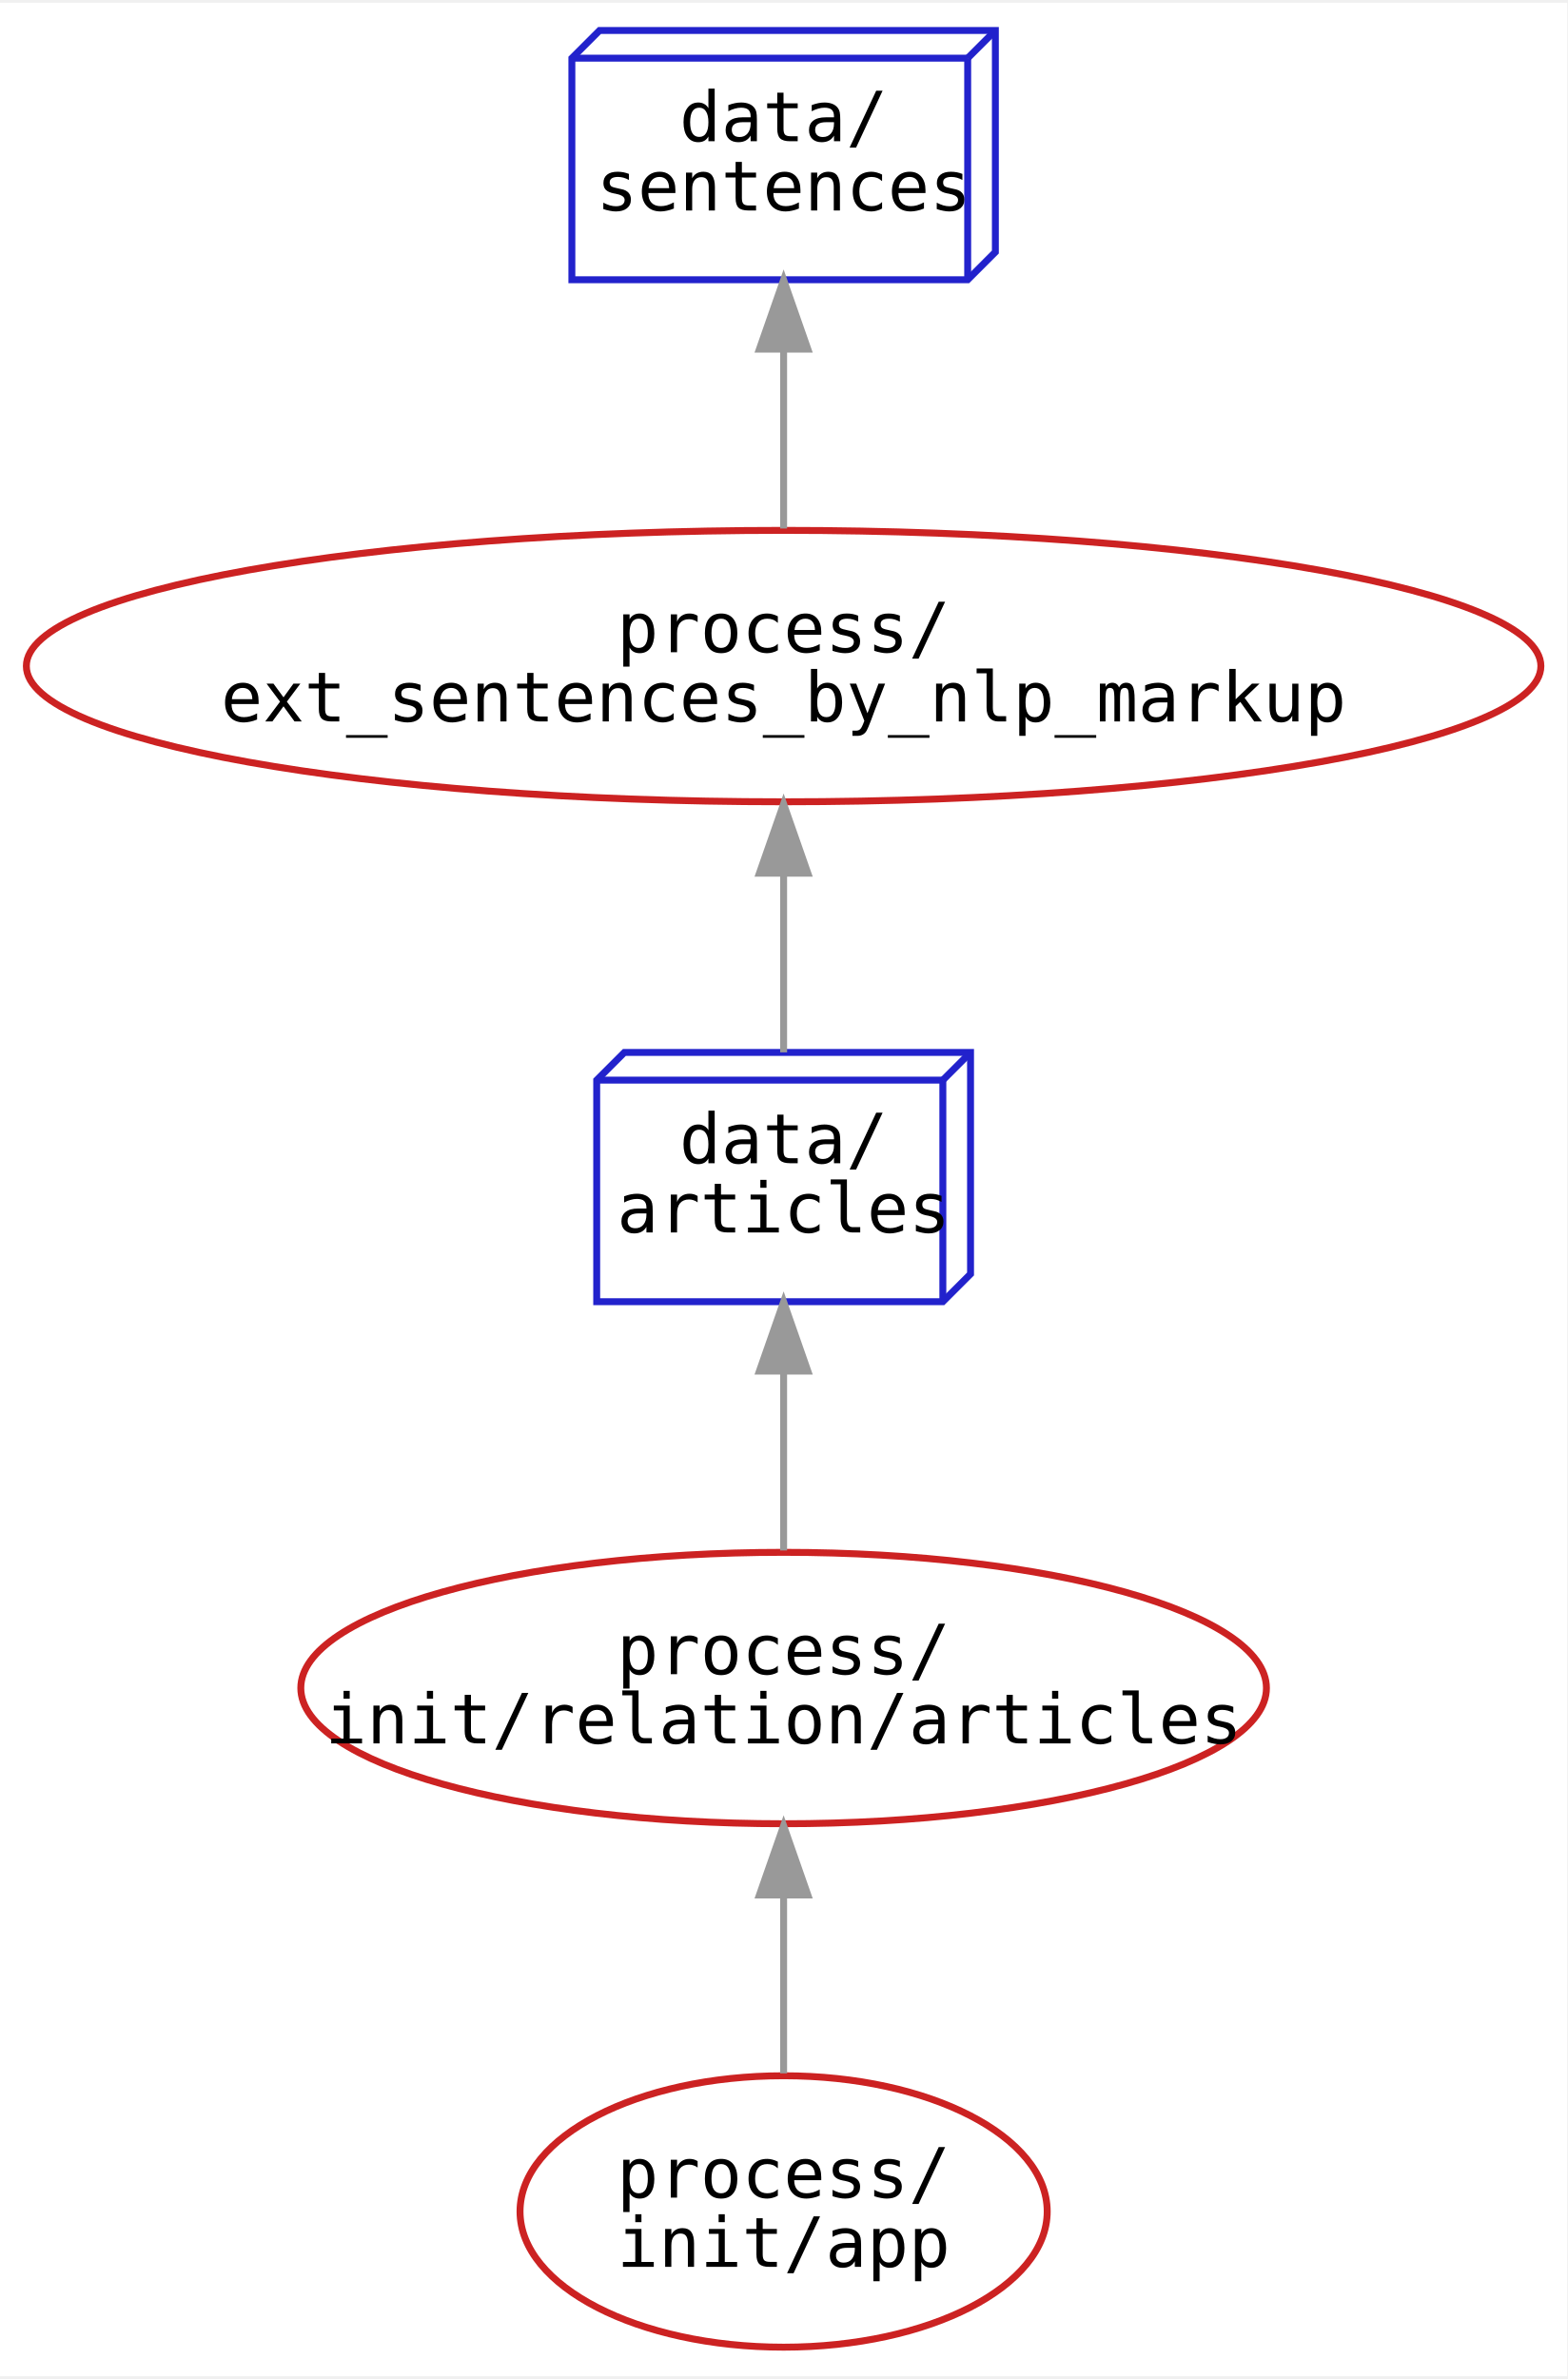
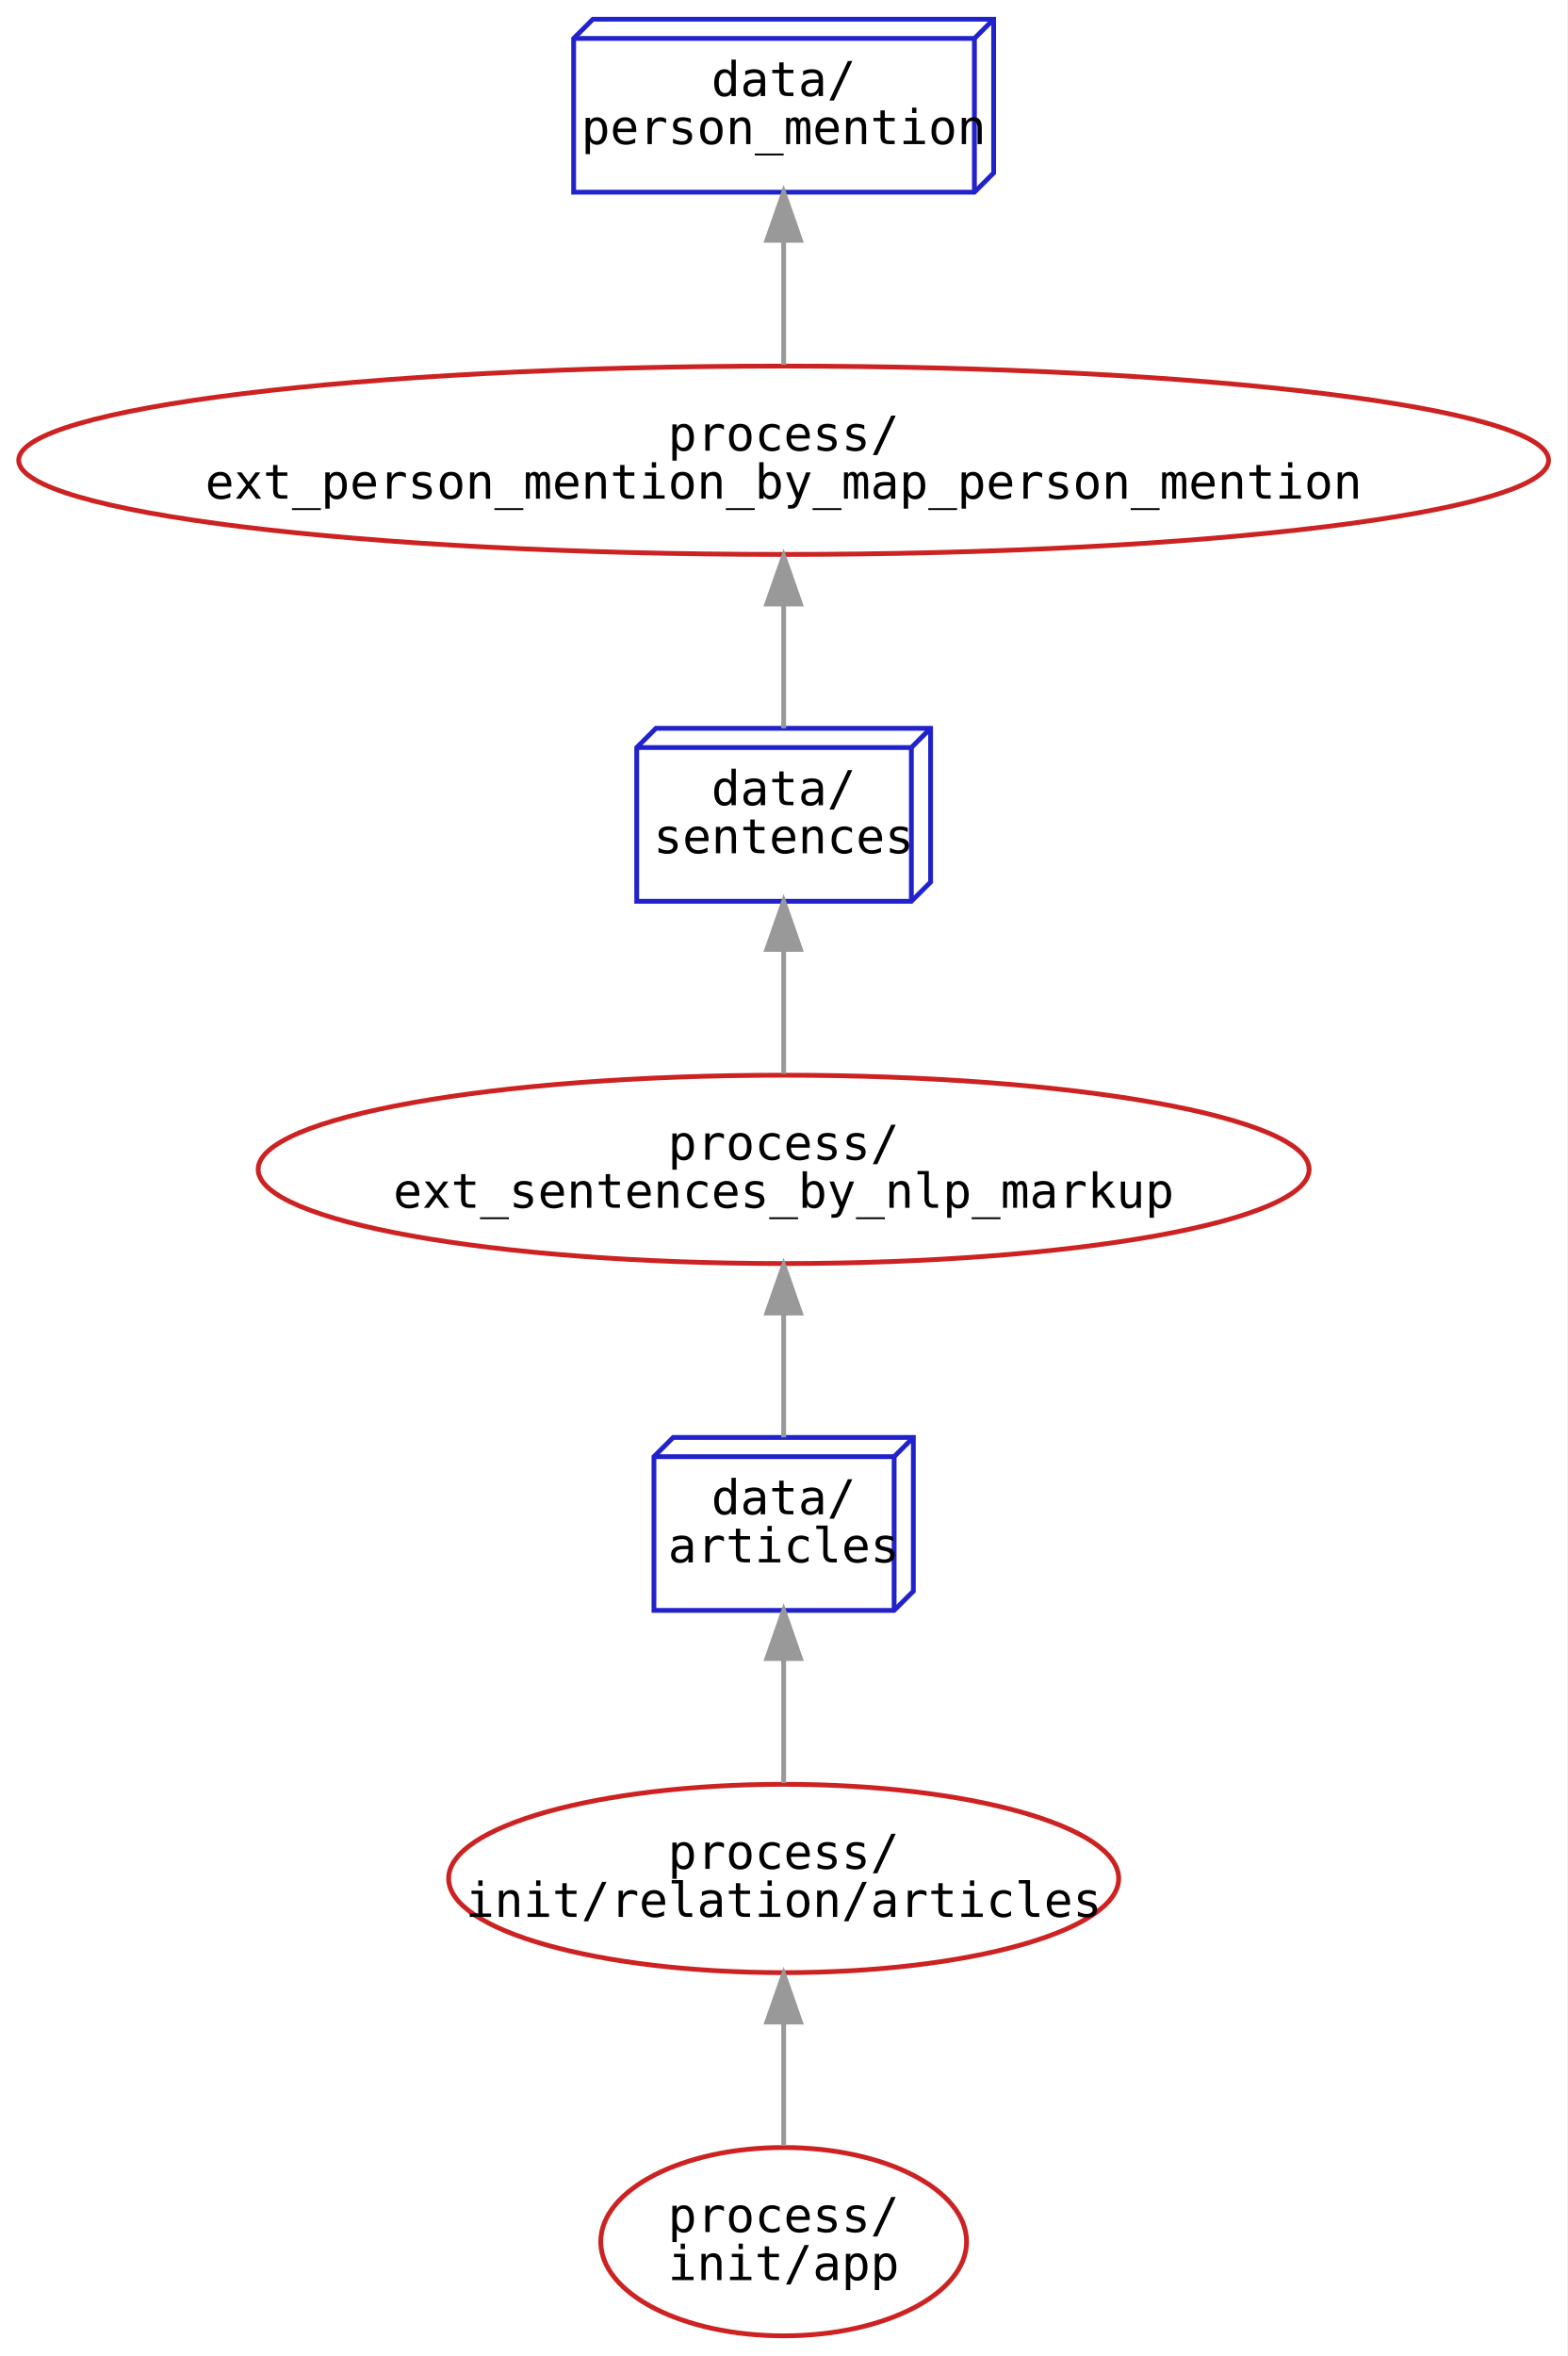
- <svg xmlns="http://www.w3.org/2000/svg" width="226pt" height="343pt" viewBox="0.00 0.00 226.39 342.79">
-   <g id="graph0" class="graph" transform="scale(1 1) rotate(0) translate(4 338.794)">
-     <polygon fill="white" stroke="none" points="-4,4 -4,-338.794 222.387,-338.794 222.387,4 -4,4" />
+ <svg xmlns="http://www.w3.org/2000/svg" width="326pt" height="490pt" viewBox="0.00 0.00 326.24 490.39">
+   <g id="graph0" class="graph" transform="scale(1 1) rotate(0) translate(4 486.392)">
+     <polygon fill="white" stroke="none" points="-4,4 -4,-486.392 322.238,-486.392 322.238,4 -4,4" />
    <g id="node1" class="node">
-       <ellipse fill="none" stroke="#cc2222" cx="109.193" cy="-19.799" rx="38.075" ry="19.6" />
-       <text text-anchor="middle" x="109.193" y="-21.799" font-family="Ubuntu Mono,Envy Code R,Oxygen Mono,Consolas,Menlo,Monaco,Andale Mono" font-size="10.00">process/</text>
-       <text text-anchor="middle" x="109.193" y="-11.799" font-family="Ubuntu Mono,Envy Code R,Oxygen Mono,Consolas,Menlo,Monaco,Andale Mono" font-size="10.00">init/app</text>
+       <ellipse fill="none" stroke="#cc2222" cx="159.119" cy="-19.799" rx="38.075" ry="19.6" />
+       <text text-anchor="middle" x="159.119" y="-21.799" font-family="Ubuntu Mono,Envy Code R,Oxygen Mono,Consolas,Menlo,Monaco,Andale Mono" font-size="10.00">process/</text>
+       <text text-anchor="middle" x="159.119" y="-11.799" font-family="Ubuntu Mono,Envy Code R,Oxygen Mono,Consolas,Menlo,Monaco,Andale Mono" font-size="10.00">init/app</text>
    </g>
    <g id="node2" class="node">
-       <ellipse fill="none" stroke="#cc2222" cx="109.193" cy="-95.397" rx="69.742" ry="19.6" />
-       <text text-anchor="middle" x="109.193" y="-97.397" font-family="Ubuntu Mono,Envy Code R,Oxygen Mono,Consolas,Menlo,Monaco,Andale Mono" font-size="10.00">process/</text>
-       <text text-anchor="middle" x="109.193" y="-87.397" font-family="Ubuntu Mono,Envy Code R,Oxygen Mono,Consolas,Menlo,Monaco,Andale Mono" font-size="10.00">init/relation/articles</text>
+       <ellipse fill="none" stroke="#cc2222" cx="159.119" cy="-95.397" rx="69.742" ry="19.6" />
+       <text text-anchor="middle" x="159.119" y="-97.397" font-family="Ubuntu Mono,Envy Code R,Oxygen Mono,Consolas,Menlo,Monaco,Andale Mono" font-size="10.00">process/</text>
+       <text text-anchor="middle" x="159.119" y="-87.397" font-family="Ubuntu Mono,Envy Code R,Oxygen Mono,Consolas,Menlo,Monaco,Andale Mono" font-size="10.00">init/relation/articles</text>
    </g>
    <g id="edge1" class="edge">
-       <path fill="none" stroke="#999999" d="M109.193,-39.752C109.193,-47.564 109.193,-56.792 109.193,-65.419" />
-       <polygon fill="#999999" stroke="#999999" points="105.694,-65.508 109.193,-75.508 112.694,-65.508 105.694,-65.508" />
+       <path fill="none" stroke="#999999" d="M159.119,-39.752C159.119,-47.564 159.119,-56.792 159.119,-65.419" />
+       <polygon fill="#999999" stroke="#999999" points="155.619,-65.508 159.119,-75.508 162.619,-65.508 155.619,-65.508" />
+     </g>
+     <g id="node6" class="node">
+       <polygon fill="none" stroke="#2222cc" points="186.119,-187.196 136.119,-187.196 132.119,-183.196 132.119,-151.196 182.119,-151.196 186.119,-155.196 186.119,-187.196" />
+       <polyline fill="none" stroke="#2222cc" points="182.119,-183.196 132.119,-183.196 " />
+       <polyline fill="none" stroke="#2222cc" points="182.119,-183.196 182.119,-151.196 " />
+       <polyline fill="none" stroke="#2222cc" points="182.119,-183.196 186.119,-187.196 " />
+       <text text-anchor="middle" x="159.119" y="-171.196" font-family="Ubuntu Mono,Envy Code R,Oxygen Mono,Consolas,Menlo,Monaco,Andale Mono" font-size="10.00">data/</text>
+       <text text-anchor="middle" x="159.119" y="-161.196" font-family="Ubuntu Mono,Envy Code R,Oxygen Mono,Consolas,Menlo,Monaco,Andale Mono" font-size="10.00">articles</text>
+     </g>
+     <g id="edge4" class="edge">
+       <path fill="none" stroke="#999999" d="M159.119,-115.261C159.119,-123.178 159.119,-132.533 159.119,-141.159" />
+       <polygon fill="#999999" stroke="#999999" points="155.619,-141.175 159.119,-151.175 162.619,-141.175 155.619,-141.175" />
+     </g>
+     <g id="node3" class="node">
+       <ellipse fill="none" stroke="#cc2222" cx="159.119" cy="-390.593" rx="159.238" ry="19.6" />
+       <text text-anchor="middle" x="159.119" y="-392.593" font-family="Ubuntu Mono,Envy Code R,Oxygen Mono,Consolas,Menlo,Monaco,Andale Mono" font-size="10.00">process/</text>
+       <text text-anchor="middle" x="159.119" y="-382.593" font-family="Ubuntu Mono,Envy Code R,Oxygen Mono,Consolas,Menlo,Monaco,Andale Mono" font-size="10.00">ext_person_mention_by_map_person_mention</text>
+     </g>
+     <g id="node7" class="node">
+       <polygon fill="none" stroke="#2222cc" points="202.833,-482.392 119.405,-482.392 115.405,-478.392 115.405,-446.392 198.833,-446.392 202.833,-450.392 202.833,-482.392" />
+       <polyline fill="none" stroke="#2222cc" points="198.833,-478.392 115.405,-478.392 " />
+       <polyline fill="none" stroke="#2222cc" points="198.833,-478.392 198.833,-446.392 " />
+       <polyline fill="none" stroke="#2222cc" points="198.833,-478.392 202.833,-482.392 " />
+       <text text-anchor="middle" x="159.119" y="-466.392" font-family="Ubuntu Mono,Envy Code R,Oxygen Mono,Consolas,Menlo,Monaco,Andale Mono" font-size="10.00">data/</text>
+       <text text-anchor="middle" x="159.119" y="-456.392" font-family="Ubuntu Mono,Envy Code R,Oxygen Mono,Consolas,Menlo,Monaco,Andale Mono" font-size="10.00">person_mention</text>
+     </g>
+     <g id="edge5" class="edge">
+       <path fill="none" stroke="#999999" d="M159.119,-410.457C159.119,-418.374 159.119,-427.729 159.119,-436.355" />
+       <polygon fill="#999999" stroke="#999999" points="155.619,-436.371 159.119,-446.371 162.619,-436.371 155.619,-436.371" />
    </g>
    <g id="node4" class="node">
-       <polygon fill="none" stroke="#2222cc" points="136.193,-187.196 86.193,-187.196 82.193,-183.196 82.193,-151.196 132.193,-151.196 136.193,-155.196 136.193,-187.196" />
-       <polyline fill="none" stroke="#2222cc" points="132.193,-183.196 82.193,-183.196 " />
-       <polyline fill="none" stroke="#2222cc" points="132.193,-183.196 132.193,-151.196 " />
-       <polyline fill="none" stroke="#2222cc" points="132.193,-183.196 136.193,-187.196 " />
-       <text text-anchor="middle" x="109.193" y="-171.196" font-family="Ubuntu Mono,Envy Code R,Oxygen Mono,Consolas,Menlo,Monaco,Andale Mono" font-size="10.00">data/</text>
-       <text text-anchor="middle" x="109.193" y="-161.196" font-family="Ubuntu Mono,Envy Code R,Oxygen Mono,Consolas,Menlo,Monaco,Andale Mono" font-size="10.00">articles</text>
+       <polygon fill="none" stroke="#2222cc" points="189.706,-334.794 132.532,-334.794 128.532,-330.794 128.532,-298.794 185.706,-298.794 189.706,-302.794 189.706,-334.794" />
+       <polyline fill="none" stroke="#2222cc" points="185.706,-330.794 128.532,-330.794 " />
+       <polyline fill="none" stroke="#2222cc" points="185.706,-330.794 185.706,-298.794 " />
+       <polyline fill="none" stroke="#2222cc" points="185.706,-330.794 189.706,-334.794 " />
+       <text text-anchor="middle" x="159.119" y="-318.794" font-family="Ubuntu Mono,Envy Code R,Oxygen Mono,Consolas,Menlo,Monaco,Andale Mono" font-size="10.00">data/</text>
+       <text text-anchor="middle" x="159.119" y="-308.794" font-family="Ubuntu Mono,Envy Code R,Oxygen Mono,Consolas,Menlo,Monaco,Andale Mono" font-size="10.00">sentences</text>
+     </g>
+     <g id="edge2" class="edge">
+       <path fill="none" stroke="#999999" d="M159.119,-334.809C159.119,-342.475 159.119,-351.745 159.119,-360.464" />
+       <polygon fill="#999999" stroke="#999999" points="155.619,-360.679 159.119,-370.679 162.619,-360.679 155.619,-360.679" />
+     </g>
+     <g id="node5" class="node">
+       <ellipse fill="none" stroke="#cc2222" cx="159.119" cy="-242.995" rx="109.387" ry="19.6" />
+       <text text-anchor="middle" x="159.119" y="-244.995" font-family="Ubuntu Mono,Envy Code R,Oxygen Mono,Consolas,Menlo,Monaco,Andale Mono" font-size="10.00">process/</text>
+       <text text-anchor="middle" x="159.119" y="-234.995" font-family="Ubuntu Mono,Envy Code R,Oxygen Mono,Consolas,Menlo,Monaco,Andale Mono" font-size="10.00">ext_sentences_by_nlp_markup</text>
+     </g>
+     <g id="edge6" class="edge">
+       <path fill="none" stroke="#999999" d="M159.119,-262.859C159.119,-270.776 159.119,-280.131 159.119,-288.757" />
+       <polygon fill="#999999" stroke="#999999" points="155.619,-288.773 159.119,-298.773 162.619,-288.773 155.619,-288.773" />
    </g>
    <g id="edge3" class="edge">
-       <path fill="none" stroke="#999999" d="M109.193,-115.261C109.193,-123.178 109.193,-132.533 109.193,-141.159" />
-       <polygon fill="#999999" stroke="#999999" points="105.694,-141.175 109.193,-151.175 112.694,-141.175 105.694,-141.175" />
-     </g>
-     <g id="node3" class="node">
-       <ellipse fill="none" stroke="#cc2222" cx="109.193" cy="-242.995" rx="109.387" ry="19.6" />
-       <text text-anchor="middle" x="109.193" y="-244.995" font-family="Ubuntu Mono,Envy Code R,Oxygen Mono,Consolas,Menlo,Monaco,Andale Mono" font-size="10.00">process/</text>
-       <text text-anchor="middle" x="109.193" y="-234.995" font-family="Ubuntu Mono,Envy Code R,Oxygen Mono,Consolas,Menlo,Monaco,Andale Mono" font-size="10.00">ext_sentences_by_nlp_markup</text>
-     </g>
-     <g id="node5" class="node">
-       <polygon fill="none" stroke="#2222cc" points="139.781,-334.794 82.606,-334.794 78.606,-330.794 78.606,-298.794 135.781,-298.794 139.781,-302.794 139.781,-334.794" />
-       <polyline fill="none" stroke="#2222cc" points="135.781,-330.794 78.606,-330.794 " />
-       <polyline fill="none" stroke="#2222cc" points="135.781,-330.794 135.781,-298.794 " />
-       <polyline fill="none" stroke="#2222cc" points="135.781,-330.794 139.781,-334.794 " />
-       <text text-anchor="middle" x="109.193" y="-318.794" font-family="Ubuntu Mono,Envy Code R,Oxygen Mono,Consolas,Menlo,Monaco,Andale Mono" font-size="10.00">data/</text>
-       <text text-anchor="middle" x="109.193" y="-308.794" font-family="Ubuntu Mono,Envy Code R,Oxygen Mono,Consolas,Menlo,Monaco,Andale Mono" font-size="10.00">sentences</text>
-     </g>
-     <g id="edge4" class="edge">
-       <path fill="none" stroke="#999999" d="M109.193,-262.859C109.193,-270.776 109.193,-280.131 109.193,-288.757" />
-       <polygon fill="#999999" stroke="#999999" points="105.694,-288.773 109.193,-298.773 112.694,-288.773 105.694,-288.773" />
-     </g>
-     <g id="edge2" class="edge">
-       <path fill="none" stroke="#999999" d="M109.193,-187.211C109.193,-194.877 109.193,-204.147 109.193,-212.866" />
-       <polygon fill="#999999" stroke="#999999" points="105.694,-213.081 109.193,-223.081 112.694,-213.081 105.694,-213.081" />
+       <path fill="none" stroke="#999999" d="M159.119,-187.211C159.119,-194.877 159.119,-204.147 159.119,-212.866" />
+       <polygon fill="#999999" stroke="#999999" points="155.619,-213.081 159.119,-223.081 162.619,-213.081 155.619,-213.081" />
    </g>
  </g>
</svg>
